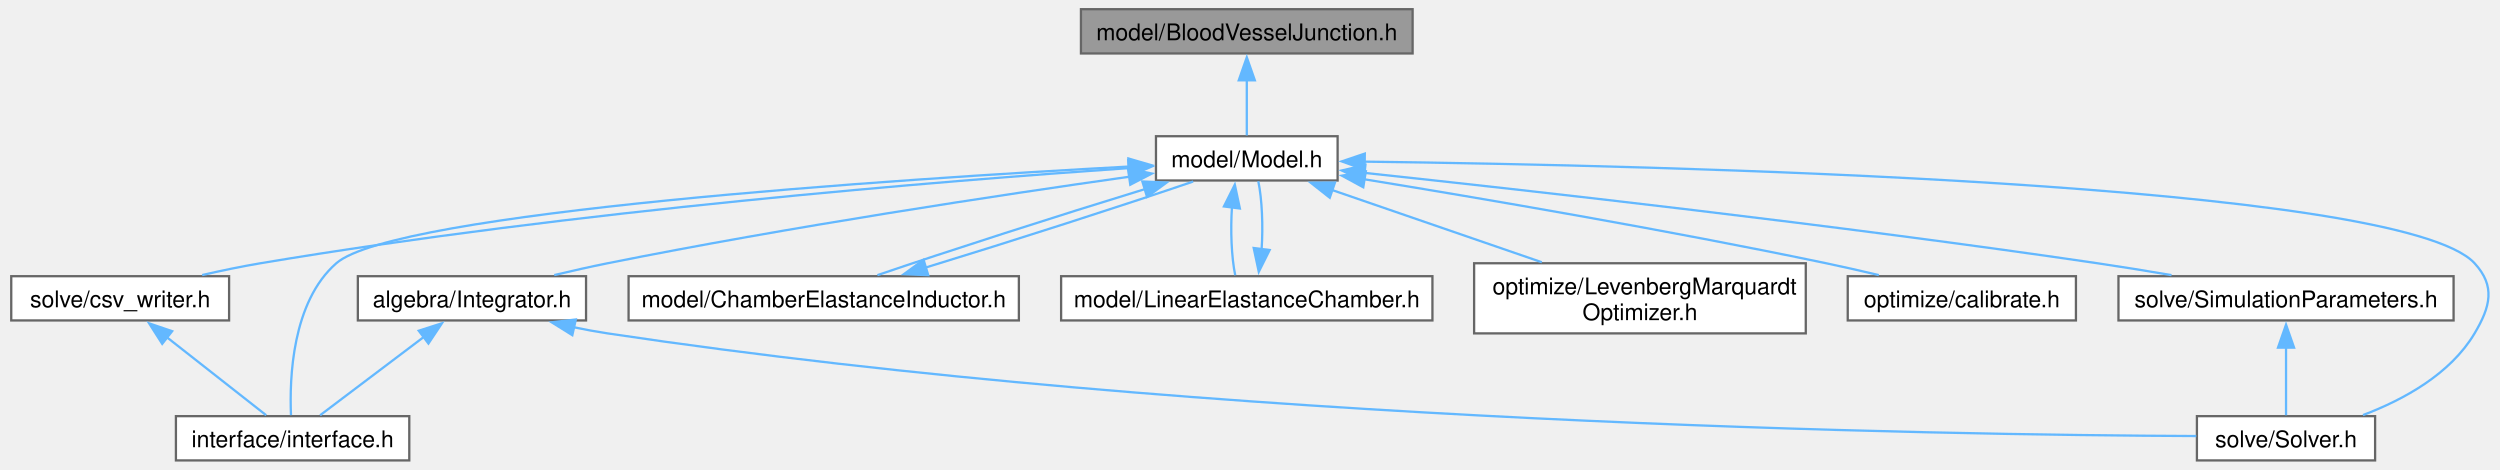
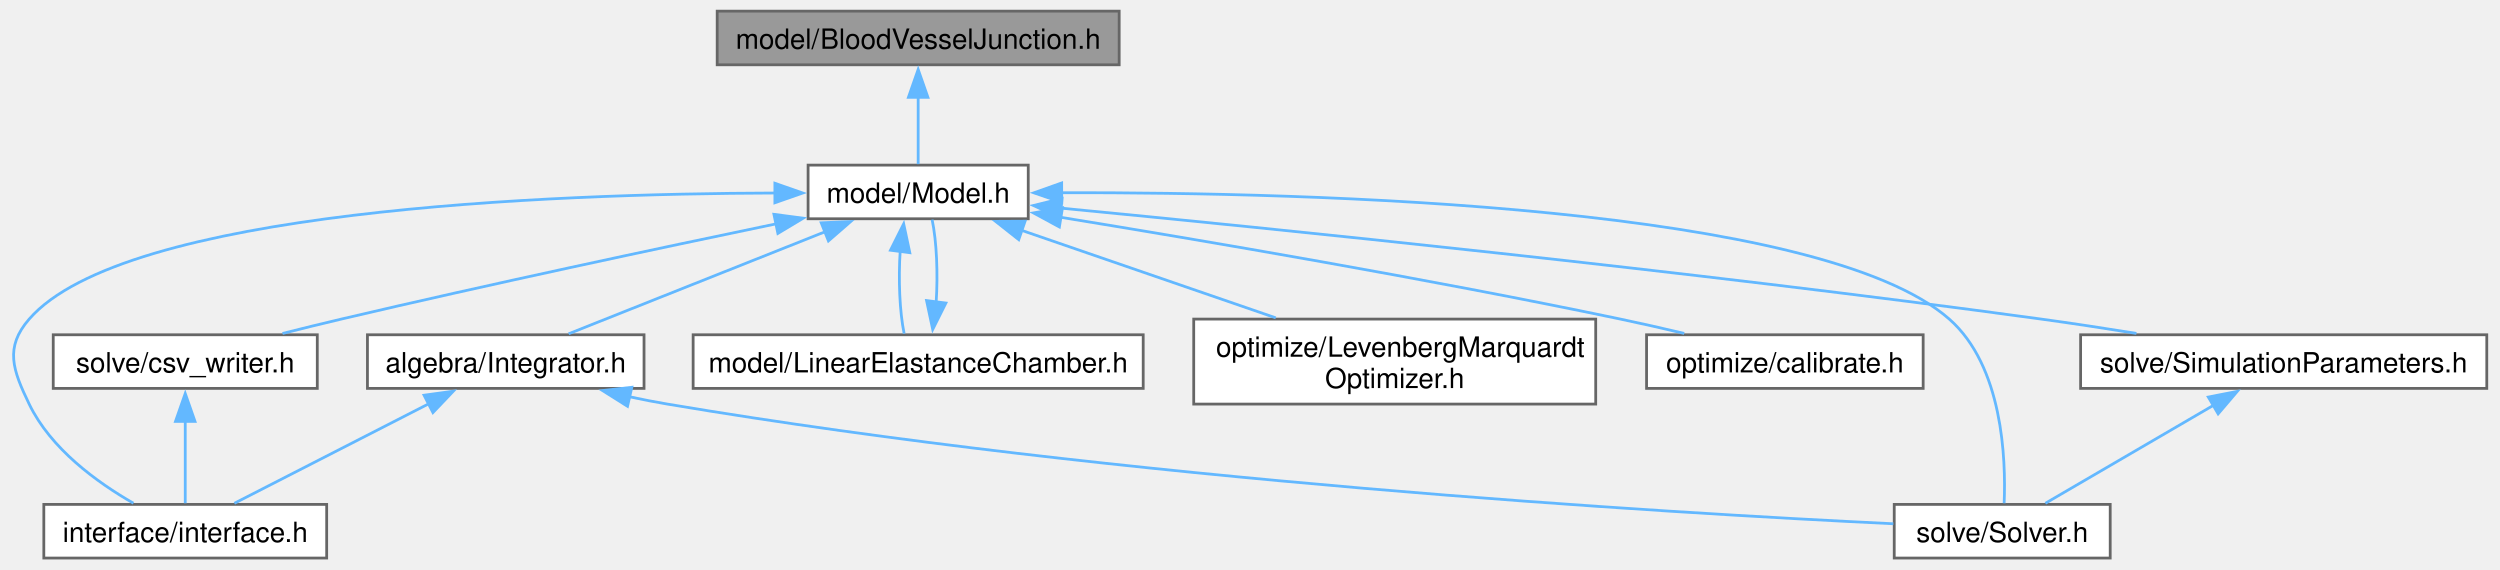
- <svg xmlns="http://www.w3.org/2000/svg" xmlns:xlink="http://www.w3.org/1999/xlink" width="1086pt" height="204pt" viewBox="0.00 0.00 1085.55 204.25">
+ <svg xmlns="http://www.w3.org/2000/svg" xmlns:xlink="http://www.w3.org/1999/xlink" width="896pt" height="204pt" viewBox="0.00 0.00 895.61 204.25">
  <g id="graph0" class="graph" transform="scale(1 1) rotate(0) translate(4 200.25)">
    <g id="Node000001" class="node">
      <g id="a_Node000001">
        <a xlink:title="model::BloodVesselJunction source file">
-           <polygon fill="#999999" stroke="#666666" points="609.5,-196.25 465.25,-196.25 465.25,-177 609.5,-177 609.5,-196.25" />
-           <text text-anchor="middle" x="537.38" y="-182.75" font-family="Helvetica,sans-Serif" font-size="10.00">model/BloodVesselJunction.h</text>
+           <polygon fill="#999999" stroke="#666666" points="396.86,-196.25 252.61,-196.25 252.61,-177 396.86,-177 396.86,-196.25" />
+           <text text-anchor="middle" x="324.73" y="-182.75" font-family="Helvetica,sans-Serif" font-size="10.00">model/BloodVesselJunction.h</text>
        </a>
      </g>
    </g>
    <g id="Node000002" class="node">
      <g id="a_Node000002">
        <a xlink:href="_model_8h.html" target="_top" xlink:title="model::Model source file">
-           <polygon fill="white" stroke="#666666" points="576.88,-141 497.88,-141 497.88,-121.75 576.88,-121.75 576.88,-141" />
-           <text text-anchor="middle" x="537.38" y="-127.5" font-family="Helvetica,sans-Serif" font-size="10.00">model/Model.h</text>
+           <polygon fill="white" stroke="#666666" points="364.23,-141 285.23,-141 285.23,-121.75 364.23,-121.75 364.23,-141" />
+           <text text-anchor="middle" x="324.73" y="-127.5" font-family="Helvetica,sans-Serif" font-size="10.00">model/Model.h</text>
        </a>
      </g>
    </g>
    <g id="edge1_Node000001_Node000002" class="edge">
      <g id="a_edge1_Node000001_Node000002">
        <a xlink:title=" ">
-           <path fill="none" stroke="#63b8ff" d="M537.38,-165.38C537.38,-157.09 537.38,-147.92 537.38,-141.36" />
-           <polygon fill="#63b8ff" stroke="#63b8ff" points="533.88,-165.32 537.38,-175.32 540.88,-165.32 533.88,-165.32" />
+           <path fill="none" stroke="#63b8ff" d="M324.73,-165.38C324.73,-157.09 324.73,-147.92 324.73,-141.36" />
+           <polygon fill="#63b8ff" stroke="#63b8ff" points="321.23,-165.32 324.73,-175.32 328.23,-165.32 321.23,-165.32" />
        </a>
      </g>
    </g>
    <g id="Node000003" class="node">
      <g id="a_Node000003">
        <a xlink:href="_integrator_8h.html" target="_top" xlink:title="Integrator source file.">
-           <polygon fill="white" stroke="#666666" points="250,-80.12 150.75,-80.12 150.75,-60.88 250,-60.88 250,-80.12" />
-           <text text-anchor="middle" x="200.38" y="-66.62" font-family="Helvetica,sans-Serif" font-size="10.00">algebra/Integrator.h</text>
+           <polygon fill="white" stroke="#666666" points="226.36,-80.12 127.11,-80.12 127.11,-60.88 226.36,-60.88 226.36,-80.12" />
+           <text text-anchor="middle" x="176.73" y="-66.62" font-family="Helvetica,sans-Serif" font-size="10.00">algebra/Integrator.h</text>
        </a>
      </g>
    </g>
    <g id="edge2_Node000002_Node000003" class="edge">
      <g id="a_edge2_Node000002_Node000003">
        <a xlink:title=" ">
-           <path fill="none" stroke="#63b8ff" d="M486.24,-123.38C430.31,-115.46 338.12,-101.56 259.38,-85.75 251.83,-84.24 243.79,-82.43 236.16,-80.61" />
-           <polygon fill="#63b8ff" stroke="#63b8ff" points="485.72,-126.85 496.11,-124.77 486.7,-119.91 485.72,-126.85" />
+           <path fill="none" stroke="#63b8ff" d="M291.4,-117.12C263.3,-105.94 223.85,-90.24 199.31,-80.48" />
+           <polygon fill="#63b8ff" stroke="#63b8ff" points="289.94,-120.3 300.52,-120.75 292.53,-113.8 289.94,-120.3" />
        </a>
      </g>
    </g>
    <g id="Node000004" class="node">
      <g id="a_Node000004">
        <a xlink:href="interface_8h.html" target="_top" xlink:title="svZeroDSolver callable interface.">
-           <polygon fill="white" stroke="#666666" points="173.12,-19.25 71.62,-19.25 71.62,0 173.12,0 173.12,-19.25" />
-           <text text-anchor="middle" x="122.38" y="-5.75" font-family="Helvetica,sans-Serif" font-size="10.00">interface/interface.h</text>
+           <polygon fill="white" stroke="#666666" points="112.48,-19.25 10.98,-19.25 10.98,0 112.48,0 112.48,-19.25" />
+           <text text-anchor="middle" x="61.73" y="-5.75" font-family="Helvetica,sans-Serif" font-size="10.00">interface/interface.h</text>
        </a>
      </g>
    </g>
    <g id="edge5_Node000002_Node000004" class="edge">
      <g id="a_edge5_Node000002_Node000004">
        <a xlink:title=" ">
-           <path fill="none" stroke="#63b8ff" d="M486.13,-127.82C384.92,-122.32 166.88,-108.02 141.38,-85.75 122.12,-68.94 120.98,-35.7 121.67,-19.68" />
-           <polygon fill="#63b8ff" stroke="#63b8ff" points="485.9,-131.32 496.08,-128.35 486.28,-124.33 485.9,-131.32" />
+           <path fill="none" stroke="#63b8ff" d="M273.38,-130.99C192.17,-130.74 39.79,-124.91 5.73,-85.75 -3.17,-75.52 -0.15,-67.46 5.73,-55.25 13.45,-39.23 30.02,-27.19 43.14,-19.67" />
+           <polygon fill="#63b8ff" stroke="#63b8ff" points="273.31,-134.49 283.31,-130.99 273.31,-127.49 273.31,-134.49" />
        </a>
      </g>
    </g>
    <g id="Node000005" class="node">
      <g id="a_Node000005">
        <a xlink:href="_solver_8h.html" target="_top" xlink:title="Solver source file.">
-           <polygon fill="white" stroke="#666666" points="1028.12,-19.25 950.62,-19.25 950.62,0 1028.12,0 1028.12,-19.25" />
-           <text text-anchor="middle" x="989.38" y="-5.75" font-family="Helvetica,sans-Serif" font-size="10.00">solve/Solver.h</text>
+           <polygon fill="white" stroke="#666666" points="752.48,-19.25 674.98,-19.25 674.98,0 752.48,0 752.48,-19.25" />
+           <text text-anchor="middle" x="713.73" y="-5.75" font-family="Helvetica,sans-Serif" font-size="10.00">solve/Solver.h</text>
        </a>
      </g>
    </g>
-     <g id="edge14_Node000002_Node000005" class="edge">
-       <g id="a_edge14_Node000002_Node000005">
+     <g id="edge12_Node000002_Node000005" class="edge">
+       <g id="a_edge12_Node000002_Node000005">
        <a xlink:title=" ">
-           <path fill="none" stroke="#63b8ff" d="M588.49,-129.95C715.78,-128.35 1039.08,-120.86 1071.38,-85.75 1080.55,-75.77 1078.3,-66.9 1071.38,-55.25 1060.86,-37.56 1040.6,-26.43 1022.84,-19.72" />
-           <polygon fill="#63b8ff" stroke="#63b8ff" points="588.62,-126.45 578.67,-130.06 588.71,-133.45 588.62,-126.45" />
+           <path fill="none" stroke="#63b8ff" d="M376.05,-131.1C466.35,-131.29 648.48,-126.44 694.73,-85.75 713.92,-68.87 715.09,-35.66 714.42,-19.66" />
+           <polygon fill="#63b8ff" stroke="#63b8ff" points="376.25,-127.6 366.24,-131.06 376.22,-134.6 376.25,-127.6" />
        </a>
      </g>
    </g>
    <g id="Node000006" class="node">
      <g id="a_Node000006">
-         <a xlink:href="_chamber_elastance_inductor_8h.html" target="_top" xlink:title="model::ChamberElastanceInductor source file">
-           <polygon fill="white" stroke="#666666" points="438.25,-80.12 268.5,-80.12 268.5,-60.88 438.25,-60.88 438.25,-80.12" />
-           <text text-anchor="middle" x="353.38" y="-66.62" font-family="Helvetica,sans-Serif" font-size="10.00">model/ChamberElastanceInductor.h</text>
+         <a xlink:href="_linear_elastance_chamber_8h.html" target="_top" xlink:title="model::LinearElastanceChamber source file">
+           <polygon fill="white" stroke="#666666" points="405.48,-80.12 243.98,-80.12 243.98,-60.88 405.48,-60.88 405.48,-80.12" />
+           <text text-anchor="middle" x="324.73" y="-66.62" font-family="Helvetica,sans-Serif" font-size="10.00">model/LinearElastanceChamber.h</text>
        </a>
      </g>
    </g>
    <g id="edge6_Node000002_Node000006" class="edge">
      <g id="a_edge6_Node000002_Node000006">
        <a xlink:title=" ">
-           <path fill="none" stroke="#63b8ff" d="M493.1,-118.01C456.46,-106.82 406,-90.61 376.72,-80.58" />
-           <polygon fill="#63b8ff" stroke="#63b8ff" points="491.96,-121.32 502.54,-120.87 493.99,-114.62 491.96,-121.32" />
+           <path fill="none" stroke="#63b8ff" d="M318.29,-110.28C317.6,-100.17 318.07,-88.42 319.7,-80.53" />
+           <polygon fill="#63b8ff" stroke="#63b8ff" points="314.79,-110.46 319.53,-119.93 321.73,-109.57 314.79,-110.46" />
        </a>
      </g>
    </g>
    <g id="Node000007" class="node">
      <g id="a_Node000007">
-         <a xlink:href="_linear_elastance_chamber_8h.html" target="_top" xlink:title="model::LinearElastanceChamber source file">
-           <polygon fill="white" stroke="#666666" points="618.12,-80.12 456.62,-80.12 456.62,-60.88 618.12,-60.88 618.12,-80.12" />
-           <text text-anchor="middle" x="537.38" y="-66.62" font-family="Helvetica,sans-Serif" font-size="10.00">model/LinearElastanceChamber.h</text>
+         <a xlink:href="_levenberg_marquardt_optimizer_8h.html" target="_top" xlink:title="opt::LevenbergMarquardtOptimizer source file">
+           <polygon fill="white" stroke="#666666" points="567.86,-85.75 423.61,-85.75 423.61,-55.25 567.86,-55.25 567.86,-85.75" />
+           <text text-anchor="start" x="431.61" y="-72.25" font-family="Helvetica,sans-Serif" font-size="10.00">optimize/LevenbergMarquardt</text>
+           <text text-anchor="middle" x="495.73" y="-61" font-family="Helvetica,sans-Serif" font-size="10.00">Optimizer.h</text>
        </a>
      </g>
    </g>
    <g id="edge8_Node000002_Node000007" class="edge">
      <g id="a_edge8_Node000002_Node000007">
        <a xlink:title=" ">
-           <path fill="none" stroke="#63b8ff" d="M530.94,-110.28C530.24,-100.17 530.71,-88.42 532.35,-80.53" />
-           <polygon fill="#63b8ff" stroke="#63b8ff" points="527.43,-110.46 532.17,-119.93 534.37,-109.57 527.43,-110.46" />
+           <path fill="none" stroke="#63b8ff" d="M361.94,-117.56C388.77,-108.32 425.04,-95.84 453.05,-86.19" />
+           <polygon fill="#63b8ff" stroke="#63b8ff" points="360.82,-114.25 352.51,-120.81 363.1,-120.87 360.82,-114.25" />
        </a>
      </g>
    </g>
    <g id="Node000008" class="node">
      <g id="a_Node000008">
-         <a xlink:href="_levenberg_marquardt_optimizer_8h.html" target="_top" xlink:title="opt::LevenbergMarquardtOptimizer source file">
-           <polygon fill="white" stroke="#666666" points="780.5,-85.75 636.25,-85.75 636.25,-55.25 780.5,-55.25 780.5,-85.75" />
-           <text text-anchor="start" x="644.25" y="-72.25" font-family="Helvetica,sans-Serif" font-size="10.00">optimize/LevenbergMarquardt</text>
-           <text text-anchor="middle" x="708.38" y="-61" font-family="Helvetica,sans-Serif" font-size="10.00">Optimizer.h</text>
+         <a xlink:href="calibrate_8h.html" target="_top" xlink:title="opt::calibrate source file">
+           <polygon fill="white" stroke="#666666" points="685.36,-80.12 586.11,-80.12 586.11,-60.88 685.36,-60.88 685.36,-80.12" />
+           <text text-anchor="middle" x="635.73" y="-66.62" font-family="Helvetica,sans-Serif" font-size="10.00">optimize/calibrate.h</text>
        </a>
      </g>
    </g>
-     <g id="edge10_Node000002_Node000008" class="edge">
-       <g id="a_edge10_Node000002_Node000008">
+     <g id="edge9_Node000002_Node000008" class="edge">
+       <g id="a_edge9_Node000002_Node000008">
        <a xlink:title=" ">
-           <path fill="none" stroke="#63b8ff" d="M574.59,-117.56C601.42,-108.32 637.69,-95.84 665.69,-86.19" />
-           <polygon fill="#63b8ff" stroke="#63b8ff" points="573.47,-114.25 565.15,-120.81 575.74,-120.87 573.47,-114.25" />
+           <path fill="none" stroke="#63b8ff" d="M375.64,-122.31C426.67,-114 507.39,-100.25 576.73,-85.75 584.16,-84.2 592.07,-82.39 599.62,-80.6" />
+           <polygon fill="#63b8ff" stroke="#63b8ff" points="375.4,-118.8 366.09,-123.85 376.52,-125.71 375.4,-118.8" />
        </a>
      </g>
    </g>
    <g id="Node000009" class="node">
      <g id="a_Node000009">
-         <a xlink:href="calibrate_8h.html" target="_top" xlink:title="opt::calibrate source file">
-           <polygon fill="white" stroke="#666666" points="898,-80.12 798.75,-80.12 798.75,-60.88 898,-60.88 898,-80.12" />
-           <text text-anchor="middle" x="848.38" y="-66.62" font-family="Helvetica,sans-Serif" font-size="10.00">optimize/calibrate.h</text>
+         <a xlink:href="_simulation_parameters_8h.html" target="_top" xlink:title="Source file to read simulation configuration.">
+           <polygon fill="white" stroke="#666666" points="887.61,-80.12 741.86,-80.12 741.86,-60.88 887.61,-60.88 887.61,-80.12" />
+           <text text-anchor="middle" x="814.73" y="-66.62" font-family="Helvetica,sans-Serif" font-size="10.00">solve/SimulationParameters.h</text>
        </a>
      </g>
    </g>
-     <g id="edge11_Node000002_Node000009" class="edge">
-       <g id="a_edge11_Node000002_Node000009">
+     <g id="edge10_Node000002_Node000009" class="edge">
+       <g id="a_edge10_Node000002_Node000009">
        <a xlink:title=" ">
-           <path fill="none" stroke="#63b8ff" d="M588.29,-122.31C639.32,-114 720.03,-100.25 789.38,-85.75 796.8,-84.2 804.72,-82.39 812.26,-80.6" />
-           <polygon fill="#63b8ff" stroke="#63b8ff" points="588.04,-118.8 578.73,-123.85 589.16,-125.71 588.04,-118.8" />
+           <path fill="none" stroke="#63b8ff" d="M375.78,-125.58C452.38,-118.2 601.53,-103.06 727.73,-85.75 738.8,-84.23 750.63,-82.42 761.89,-80.61" />
+           <polygon fill="#63b8ff" stroke="#63b8ff" points="375.7,-122.07 366.08,-126.51 376.37,-129.04 375.7,-122.07" />
        </a>
      </g>
    </g>
    <g id="Node000010" class="node">
      <g id="a_Node000010">
-         <a xlink:href="_simulation_parameters_8h.html" target="_top" xlink:title="Source file to read simulation configuration.">
-           <polygon fill="white" stroke="#666666" points="1062.25,-80.12 916.5,-80.12 916.5,-60.88 1062.25,-60.88 1062.25,-80.12" />
-           <text text-anchor="middle" x="989.38" y="-66.62" font-family="Helvetica,sans-Serif" font-size="10.00">solve/SimulationParameters.h</text>
+         <a xlink:href="csv__writer_8h.html" target="_top" xlink:title="csv_writer source file">
+           <polygon fill="white" stroke="#666666" points="109.11,-80.12 14.36,-80.12 14.36,-60.88 109.11,-60.88 109.11,-80.12" />
+           <text text-anchor="middle" x="61.73" y="-66.62" font-family="Helvetica,sans-Serif" font-size="10.00">solve/csv_writer.h</text>
        </a>
      </g>
    </g>
-     <g id="edge12_Node000002_Node000010" class="edge">
-       <g id="a_edge12_Node000002_Node000010">
+     <g id="edge13_Node000002_Node000010" class="edge">
+       <g id="a_edge13_Node000002_Node000010">
        <a xlink:title=" ">
-           <path fill="none" stroke="#63b8ff" d="M588.51,-125.06C660,-117.43 793.83,-102.45 907.38,-85.75 917.81,-84.21 928.96,-82.4 939.57,-80.58" />
-           <polygon fill="#63b8ff" stroke="#63b8ff" points="588.24,-121.57 578.67,-126.1 588.98,-128.53 588.24,-121.57" />
-         </a>
-       </g>
-     </g>
-     <g id="Node000011" class="node">
-       <g id="a_Node000011">
-         <a xlink:href="csv__writer_8h.html" target="_top" xlink:title="csv_writer source file">
-           <polygon fill="white" stroke="#666666" points="94.75,-80.12 0,-80.12 0,-60.88 94.75,-60.88 94.75,-80.12" />
-           <text text-anchor="middle" x="47.38" y="-66.62" font-family="Helvetica,sans-Serif" font-size="10.00">solve/csv_writer.h</text>
-         </a>
-       </g>
-     </g>
-     <g id="edge15_Node000002_Node000011" class="edge">
-       <g id="a_edge15_Node000002_Node000011">
-         <a xlink:title=" ">
-           <path fill="none" stroke="#63b8ff" d="M486.21,-127.14C405.5,-121.58 243.86,-108.53 108.38,-85.75 100.12,-84.36 91.31,-82.52 83.03,-80.62" />
-           <polygon fill="#63b8ff" stroke="#63b8ff" points="485.8,-130.62 496.01,-127.81 486.27,-123.64 485.8,-130.62" />
+           <path fill="none" stroke="#63b8ff" d="M273.91,-119.96C231.93,-111.23 170.84,-98.23 117.73,-85.75 110.89,-84.14 103.61,-82.35 96.63,-80.59" />
+           <polygon fill="#63b8ff" stroke="#63b8ff" points="272.97,-123.34 283.47,-121.95 274.39,-116.49 272.97,-123.34" />
        </a>
      </g>
    </g>
    <g id="edge3_Node000003_Node000004" class="edge">
      <g id="a_edge3_Node000003_Node000004">
        <a xlink:title=" ">
-           <path fill="none" stroke="#63b8ff" d="M179.34,-53.63C164.91,-42.73 146.29,-28.67 134.33,-19.65" />
-           <polygon fill="#63b8ff" stroke="#63b8ff" points="177.23,-56.42 187.32,-59.65 181.45,-50.83 177.23,-56.42" />
+           <path fill="none" stroke="#63b8ff" d="M149.04,-55.33C127.38,-44.24 97.92,-29.15 79.36,-19.65" />
+           <polygon fill="#63b8ff" stroke="#63b8ff" points="147.42,-58.43 157.92,-59.87 150.61,-52.2 147.42,-58.43" />
        </a>
      </g>
    </g>
    <g id="edge4_Node000003_Node000005" class="edge">
      <g id="a_edge4_Node000003_Node000005">
        <a xlink:title=" ">
-           <path fill="none" stroke="#63b8ff" d="M244.4,-57.97C249.43,-56.92 254.5,-55.98 259.38,-55.25 521.18,-15.94 840.76,-11.06 950.34,-10.6" />
-           <polygon fill="#63b8ff" stroke="#63b8ff" points="244.03,-54.47 235.04,-60.07 245.56,-61.3 244.03,-54.47" />
+           <path fill="none" stroke="#63b8ff" d="M221.18,-57.87C225.74,-56.89 230.31,-55.99 234.73,-55.25 396.77,-27.95 592.67,-16.25 674.67,-12.3" />
+           <polygon fill="#63b8ff" stroke="#63b8ff" points="220.43,-54.45 211.46,-60.1 221.99,-61.28 220.43,-54.45" />
        </a>
      </g>
    </g>
    <g id="edge7_Node000006_Node000002" class="edge">
      <g id="a_edge7_Node000006_Node000002">
        <a xlink:title=" ">
-           <path fill="none" stroke="#63b8ff" d="M397.68,-83.88C434.33,-95.07 484.8,-111.28 514.06,-121.3" />
-           <polygon fill="#63b8ff" stroke="#63b8ff" points="398.83,-80.57 388.24,-81.02 396.8,-87.27 398.83,-80.57" />
+           <path fill="none" stroke="#63b8ff" d="M331.18,-91.7C331.86,-101.82 331.39,-113.57 329.74,-121.43" />
+           <polygon fill="#63b8ff" stroke="#63b8ff" points="334.68,-91.51 329.95,-82.03 327.74,-92.39 334.68,-91.51" />
        </a>
      </g>
    </g>
-     <g id="edge9_Node000007_Node000002" class="edge">
-       <g id="a_edge9_Node000007_Node000002">
+     <g id="edge11_Node000009_Node000005" class="edge">
+       <g id="a_edge11_Node000009_Node000005">
        <a xlink:title=" ">
-           <path fill="none" stroke="#63b8ff" d="M543.82,-91.7C544.51,-101.82 544.03,-113.57 542.38,-121.43" />
-           <polygon fill="#63b8ff" stroke="#63b8ff" points="547.32,-91.51 542.59,-82.03 540.38,-92.39 547.32,-91.51" />
+           <path fill="none" stroke="#63b8ff" d="M789.63,-54.87C770.68,-43.82 745.29,-29.02 729.21,-19.65" />
+           <polygon fill="#63b8ff" stroke="#63b8ff" points="787.68,-57.78 798.08,-59.8 791.21,-51.74 787.68,-57.78" />
        </a>
      </g>
    </g>
-     <g id="edge13_Node000010_Node000005" class="edge">
-       <g id="a_edge13_Node000010_Node000005">
+     <g id="edge14_Node000010_Node000004" class="edge">
+       <g id="a_edge14_Node000010_Node000004">
        <a xlink:title=" ">
-           <path fill="none" stroke="#63b8ff" d="M989.38,-49.07C989.38,-39.04 989.38,-27.46 989.38,-19.65" />
-           <polygon fill="#63b8ff" stroke="#63b8ff" points="985.88,-49.04 989.38,-59.04 992.88,-49.04 985.88,-49.04" />
-         </a>
-       </g>
-     </g>
-     <g id="edge16_Node000011_Node000004" class="edge">
-       <g id="a_edge16_Node000011_Node000004">
-         <a xlink:title=" ">
-           <path fill="none" stroke="#63b8ff" d="M67.6,-53.63C81.47,-42.73 99.38,-28.67 110.88,-19.65" />
-           <polygon fill="#63b8ff" stroke="#63b8ff" points="65.66,-50.7 59.96,-59.62 69.98,-56.2 65.66,-50.7" />
+           <path fill="none" stroke="#63b8ff" d="M61.73,-49.07C61.73,-39.04 61.73,-27.46 61.73,-19.65" />
+           <polygon fill="#63b8ff" stroke="#63b8ff" points="58.23,-49.04 61.73,-59.04 65.23,-49.04 58.23,-49.04" />
        </a>
      </g>
    </g>
  </g>
</svg>
